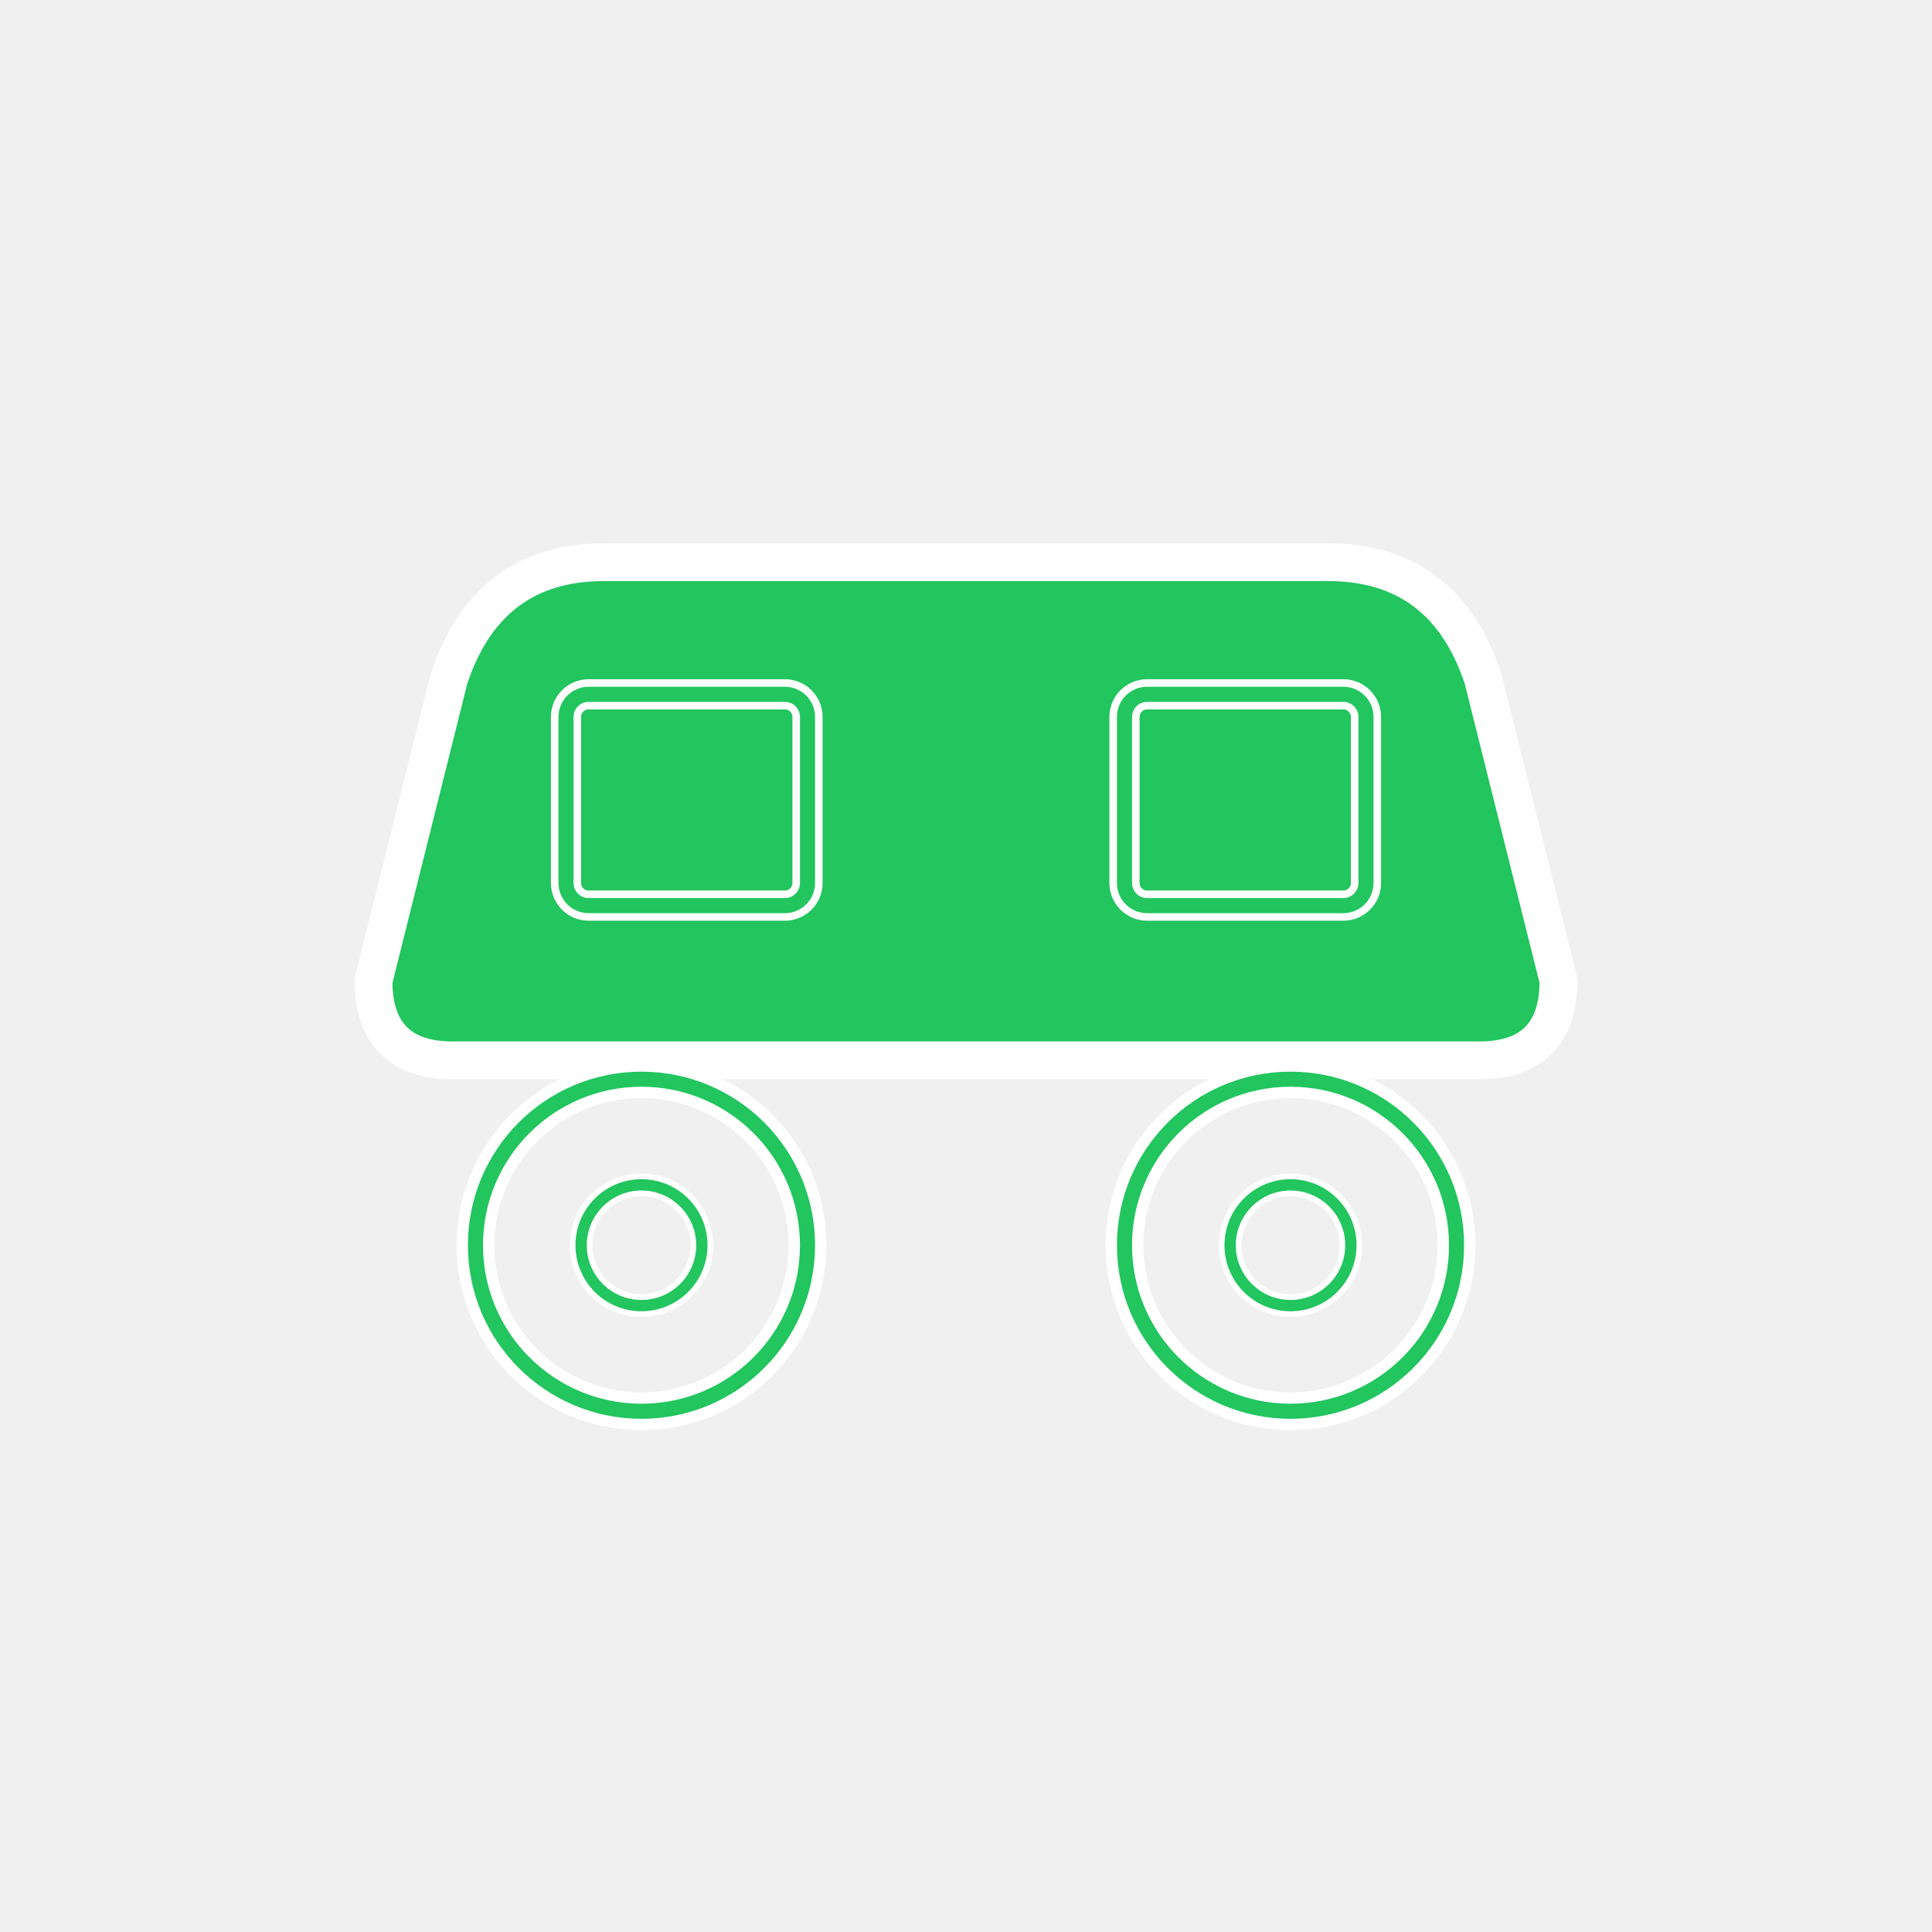
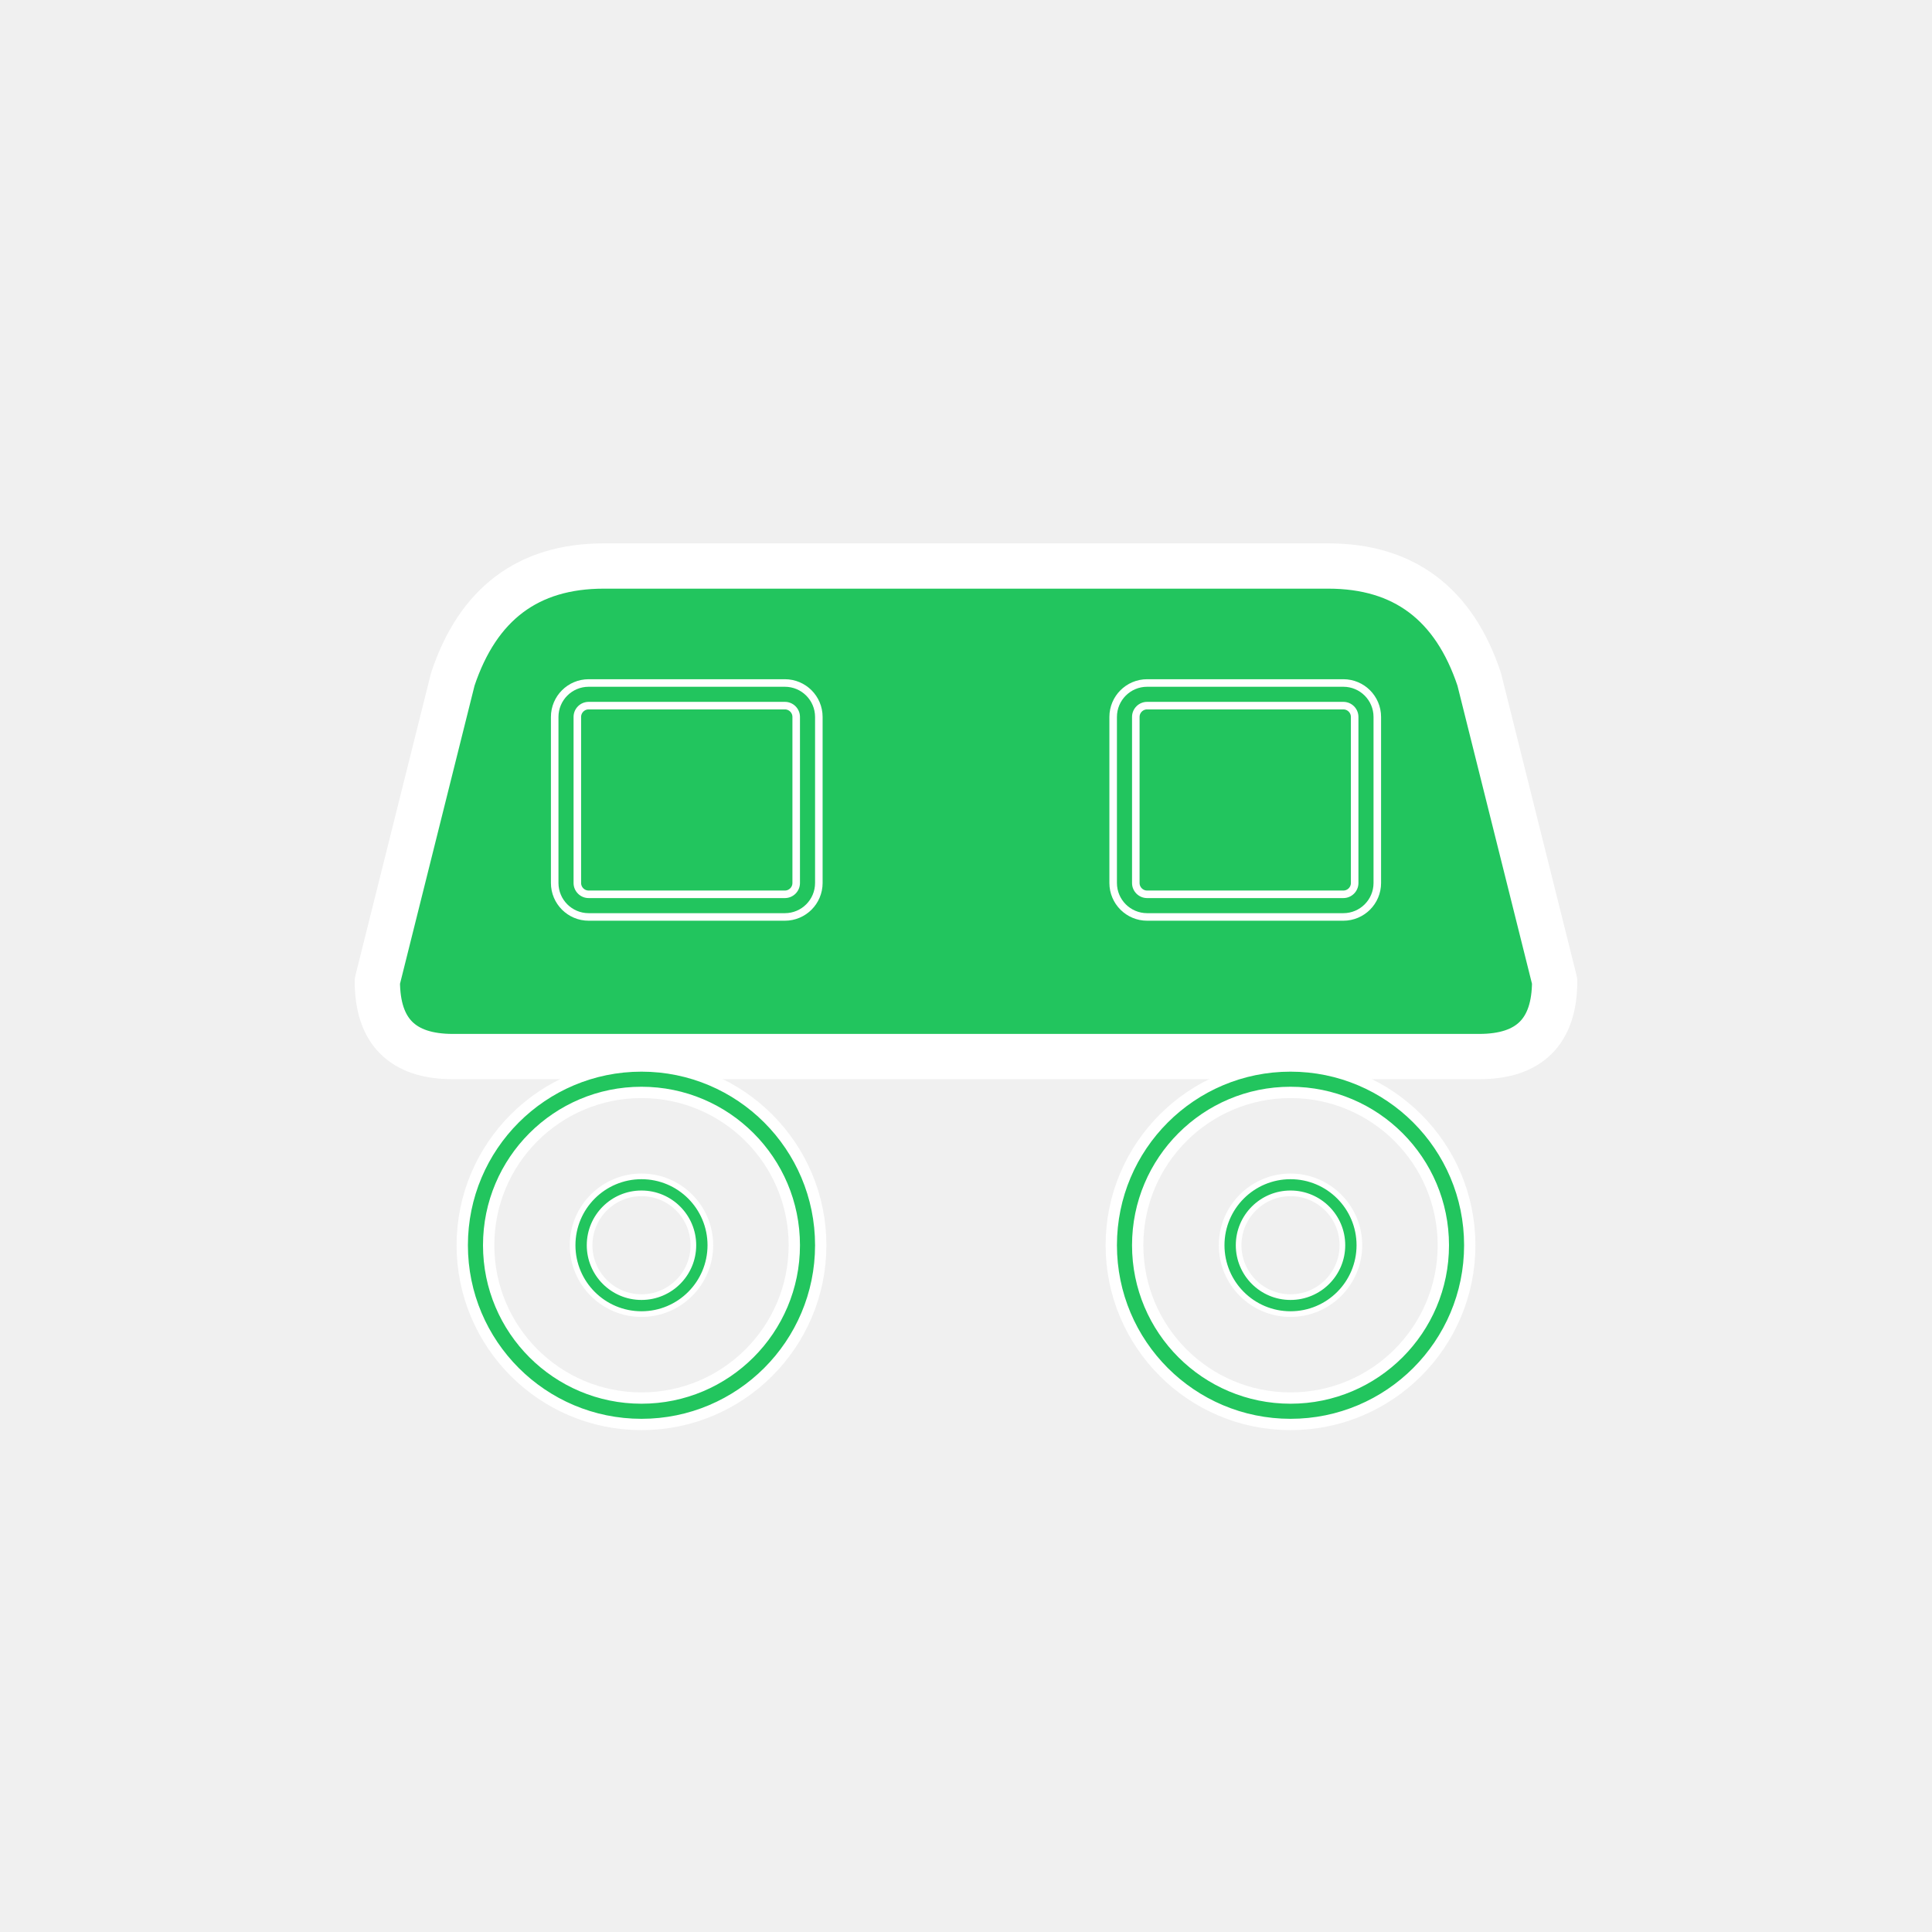
- <svg xmlns="http://www.w3.org/2000/svg" viewBox="0 0 256 256">
+ <svg xmlns="http://www.w3.org/2000/svg" viewBox="0 0 512 512">
  <g>
-     <path d="M 60 140 Q 50 140 50 130 L 60 90 Q 65 75 80 75 L 176 75 Q 191 75 196 90 L 206 130 Q 206 140 196 140 Z" fill="none" stroke="white" stroke-width="6" stroke-linejoin="round" stroke-linecap="round" />
-     <path d="M 60 140 Q 50 140 50 130 L 60 90 Q 65 75 80 75 L 176 75 Q 191 75 196 90 L 206 130 Q 206 140 196 140 Z" fill="#22c55e" stroke="white" stroke-width="4" stroke-linejoin="round" stroke-linecap="round" />
-     <rect x="75" y="92" width="32" height="28" fill="none" stroke="white" stroke-width="4" rx="3" />
-     <rect x="75" y="92" width="32" height="28" fill="none" stroke="#22c55e" stroke-width="2" rx="3" />
-     <rect x="149" y="92" width="32" height="28" fill="none" stroke="white" stroke-width="4" rx="3" />
-     <rect x="149" y="92" width="32" height="28" fill="none" stroke="#22c55e" stroke-width="2" rx="3" />
-     <circle cx="85" cy="165" r="22" fill="none" stroke="white" stroke-width="5" />
-     <circle cx="85" cy="165" r="22" fill="none" stroke="#22c55e" stroke-width="2" />
-     <circle cx="85" cy="165" r="8" fill="none" stroke="white" stroke-width="3" />
-     <circle cx="85" cy="165" r="8" fill="none" stroke="#22c55e" stroke-width="1.5" />
-     <circle cx="171" cy="165" r="22" fill="none" stroke="white" stroke-width="5" />
-     <circle cx="171" cy="165" r="22" fill="none" stroke="#22c55e" stroke-width="2" />
-     <circle cx="171" cy="165" r="8" fill="none" stroke="white" stroke-width="3" />
-     <circle cx="171" cy="165" r="8" fill="none" stroke="#22c55e" stroke-width="1.5" />
+     <path d="M 120 280 Q 100 280 100 260 L 120 180 Q 130 150 160 150 L 352 150 Q 382 150 392 180 L 412 260 Q 412 280 392 280 Z" fill="#22c55e" stroke="white" stroke-width="12" stroke-linejoin="round" stroke-linecap="round" />
+     <rect x="150" y="184" width="64" height="56" fill="none" stroke="white" stroke-width="8" rx="6" />
+     <rect x="150" y="184" width="64" height="56" fill="none" stroke="#22c55e" stroke-width="4" rx="6" />
+     <rect x="298" y="184" width="64" height="56" fill="none" stroke="white" stroke-width="8" rx="6" />
+     <rect x="298" y="184" width="64" height="56" fill="none" stroke="#22c55e" stroke-width="4" rx="6" />
+     <circle cx="170" cy="330" r="44" fill="none" stroke="white" stroke-width="10" />
+     <circle cx="170" cy="330" r="44" fill="none" stroke="#22c55e" stroke-width="4" />
+     <circle cx="170" cy="330" r="16" fill="none" stroke="white" stroke-width="6" />
+     <circle cx="170" cy="330" r="16" fill="none" stroke="#22c55e" stroke-width="3" />
+     <circle cx="342" cy="330" r="44" fill="none" stroke="white" stroke-width="10" />
+     <circle cx="342" cy="330" r="44" fill="none" stroke="#22c55e" stroke-width="4" />
+     <circle cx="342" cy="330" r="16" fill="none" stroke="white" stroke-width="6" />
+     <circle cx="342" cy="330" r="16" fill="none" stroke="#22c55e" stroke-width="3" />
  </g>
</svg>
